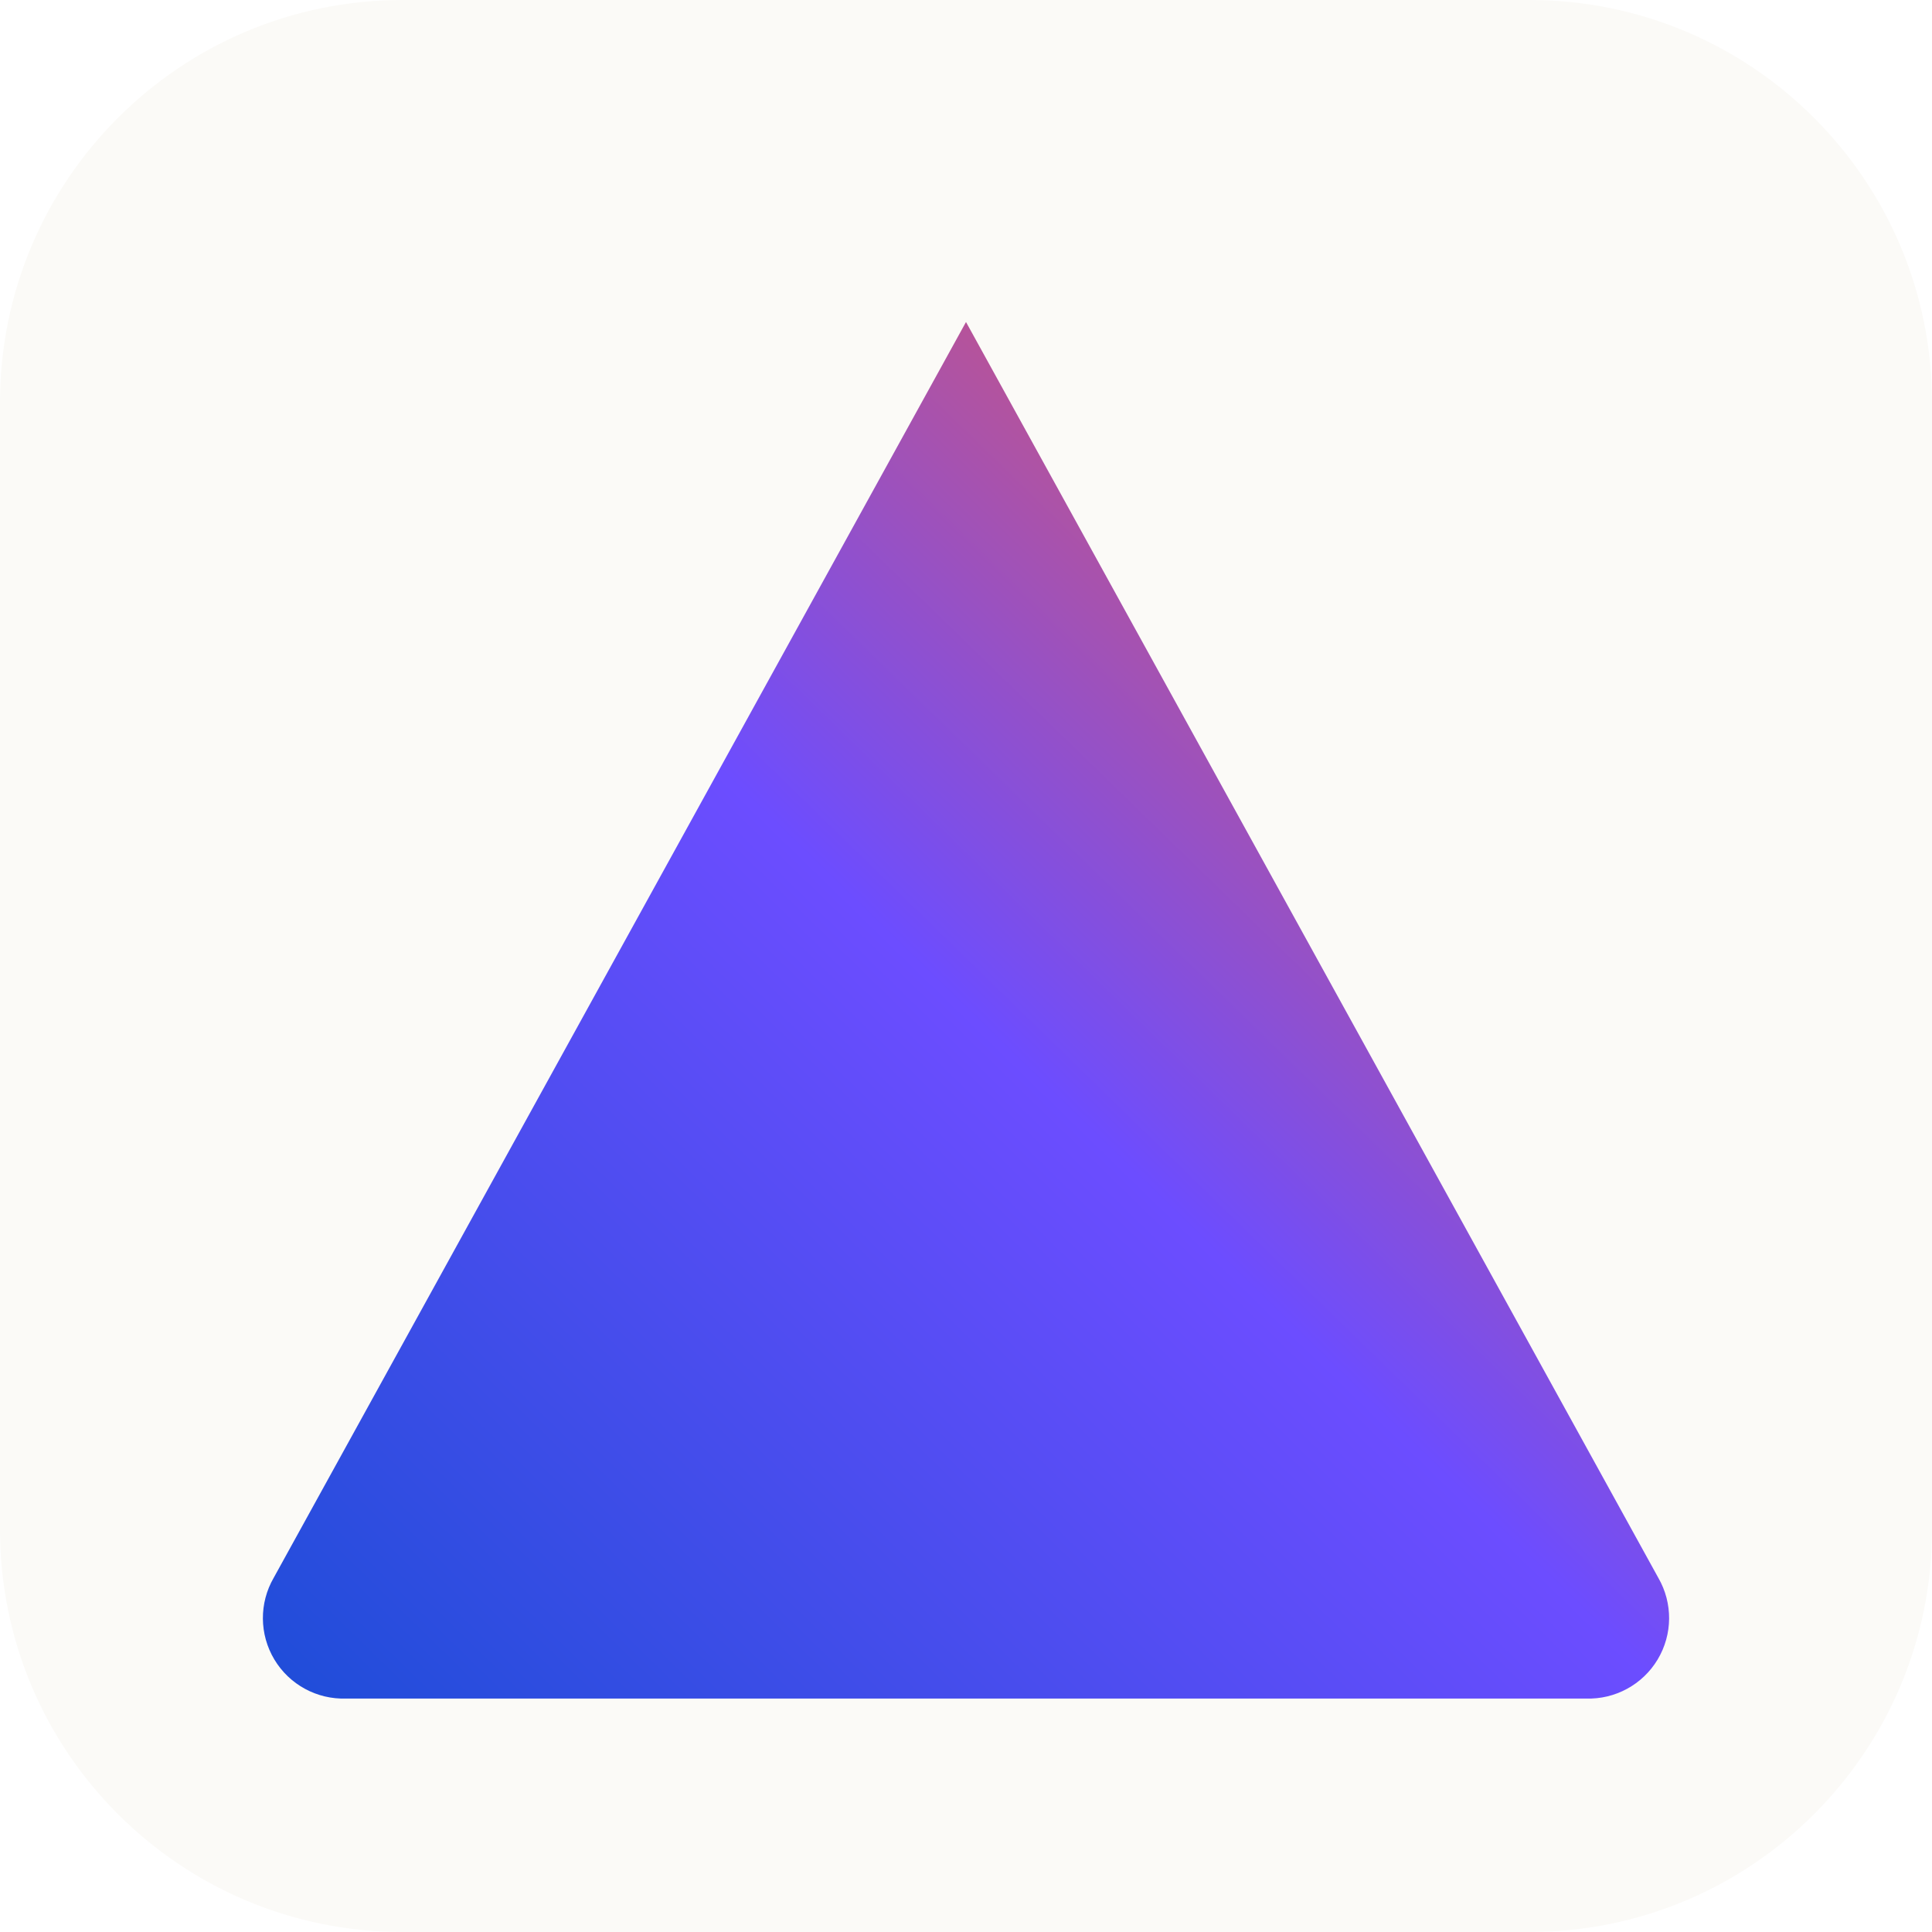
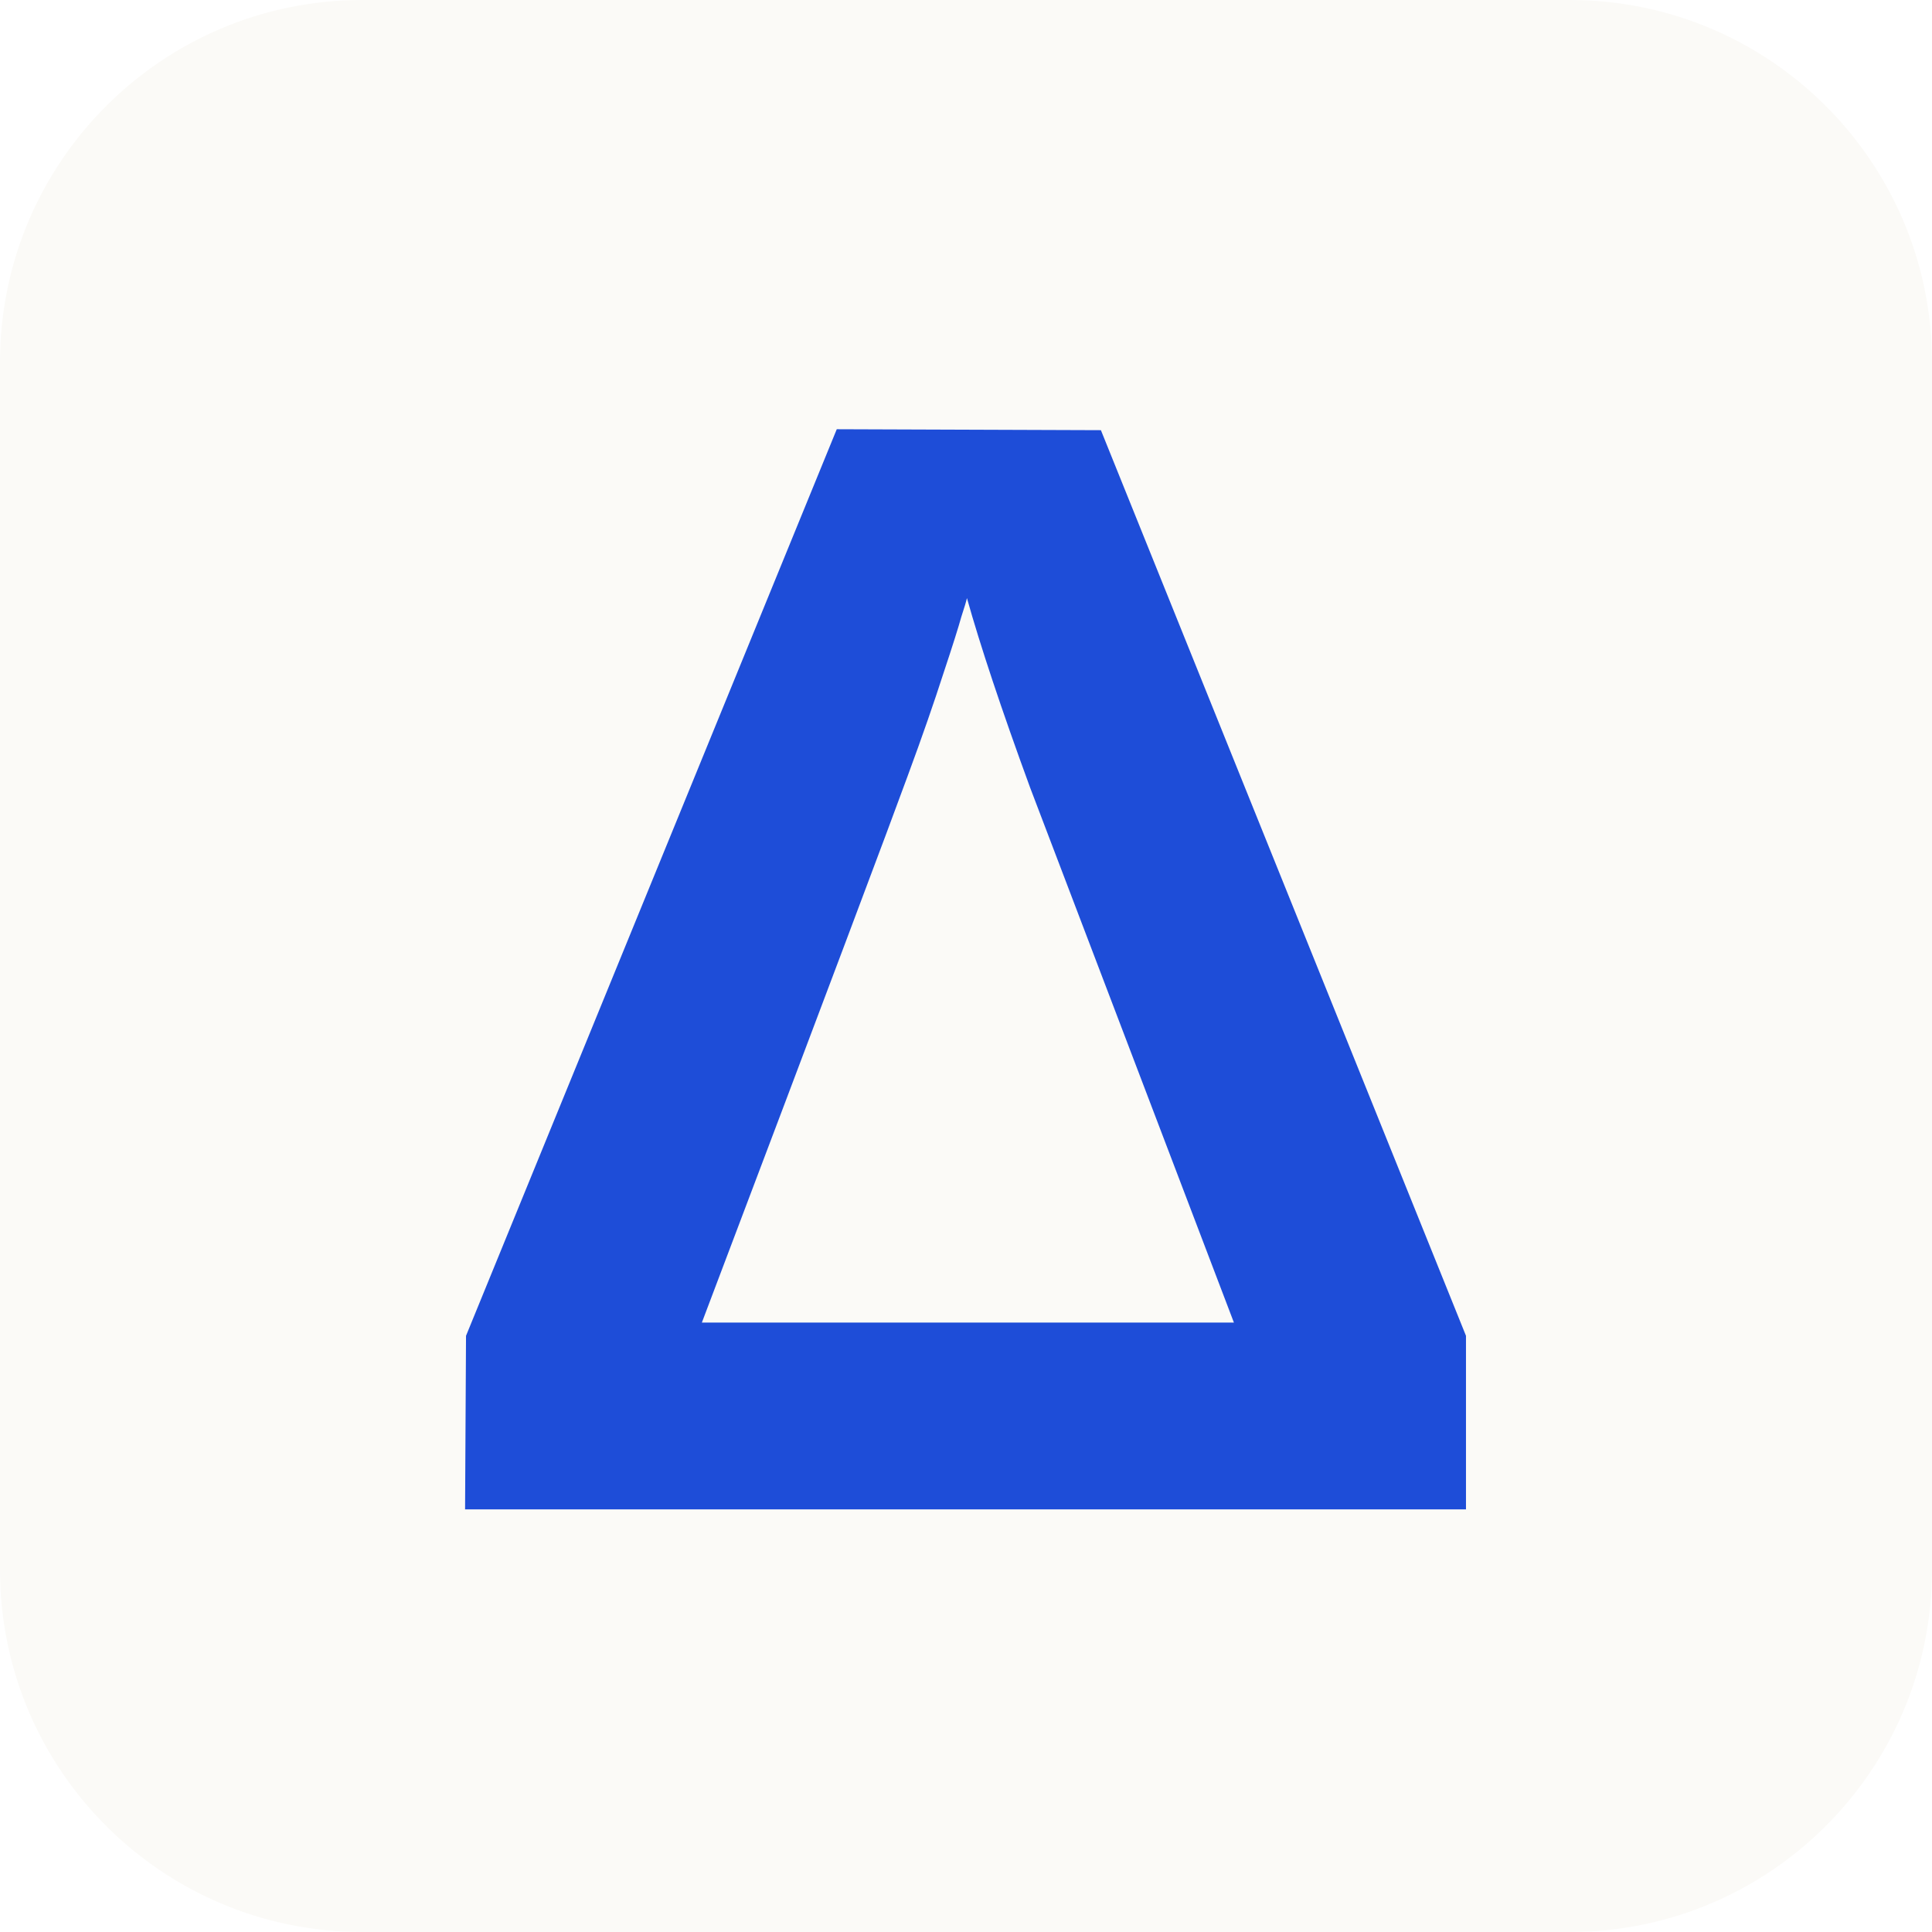
- <svg xmlns="http://www.w3.org/2000/svg" viewBox="0 0 24 24">
-   <defs>
-     <linearGradient id="g" x1="0" y1="1" x2="1" y2="0">
-       <stop offset="0" stop-color="#1E4DD8" />
-       <stop offset=".5" stop-color="#6C4DFF" />
-       <stop offset="1" stop-color="#FF5A36" />
-     </linearGradient>
-   </defs>
-   <rect width="24" height="24" rx="5" fill="#FBFAF7" />
-   <path d="M12 4 L20.6 19.6 A1 1 0 0 1 19.7 21.1 L4.3 21.1 A1 1 0 0 1 3.4 19.6 Z" fill="url(#g)" />
+ <svg xmlns="http://www.w3.org/2000/svg" viewBox="0 0 32 32">
+   <rect width="32" height="32" rx="6" fill="#FBFAF7" />
+   <text x="16" y="25" text-anchor="middle" font-family="Poppins,Arial,Helvetica,sans-serif" font-size="26" font-weight="700" fill="#1E4DD8">Δ</text>
</svg>
